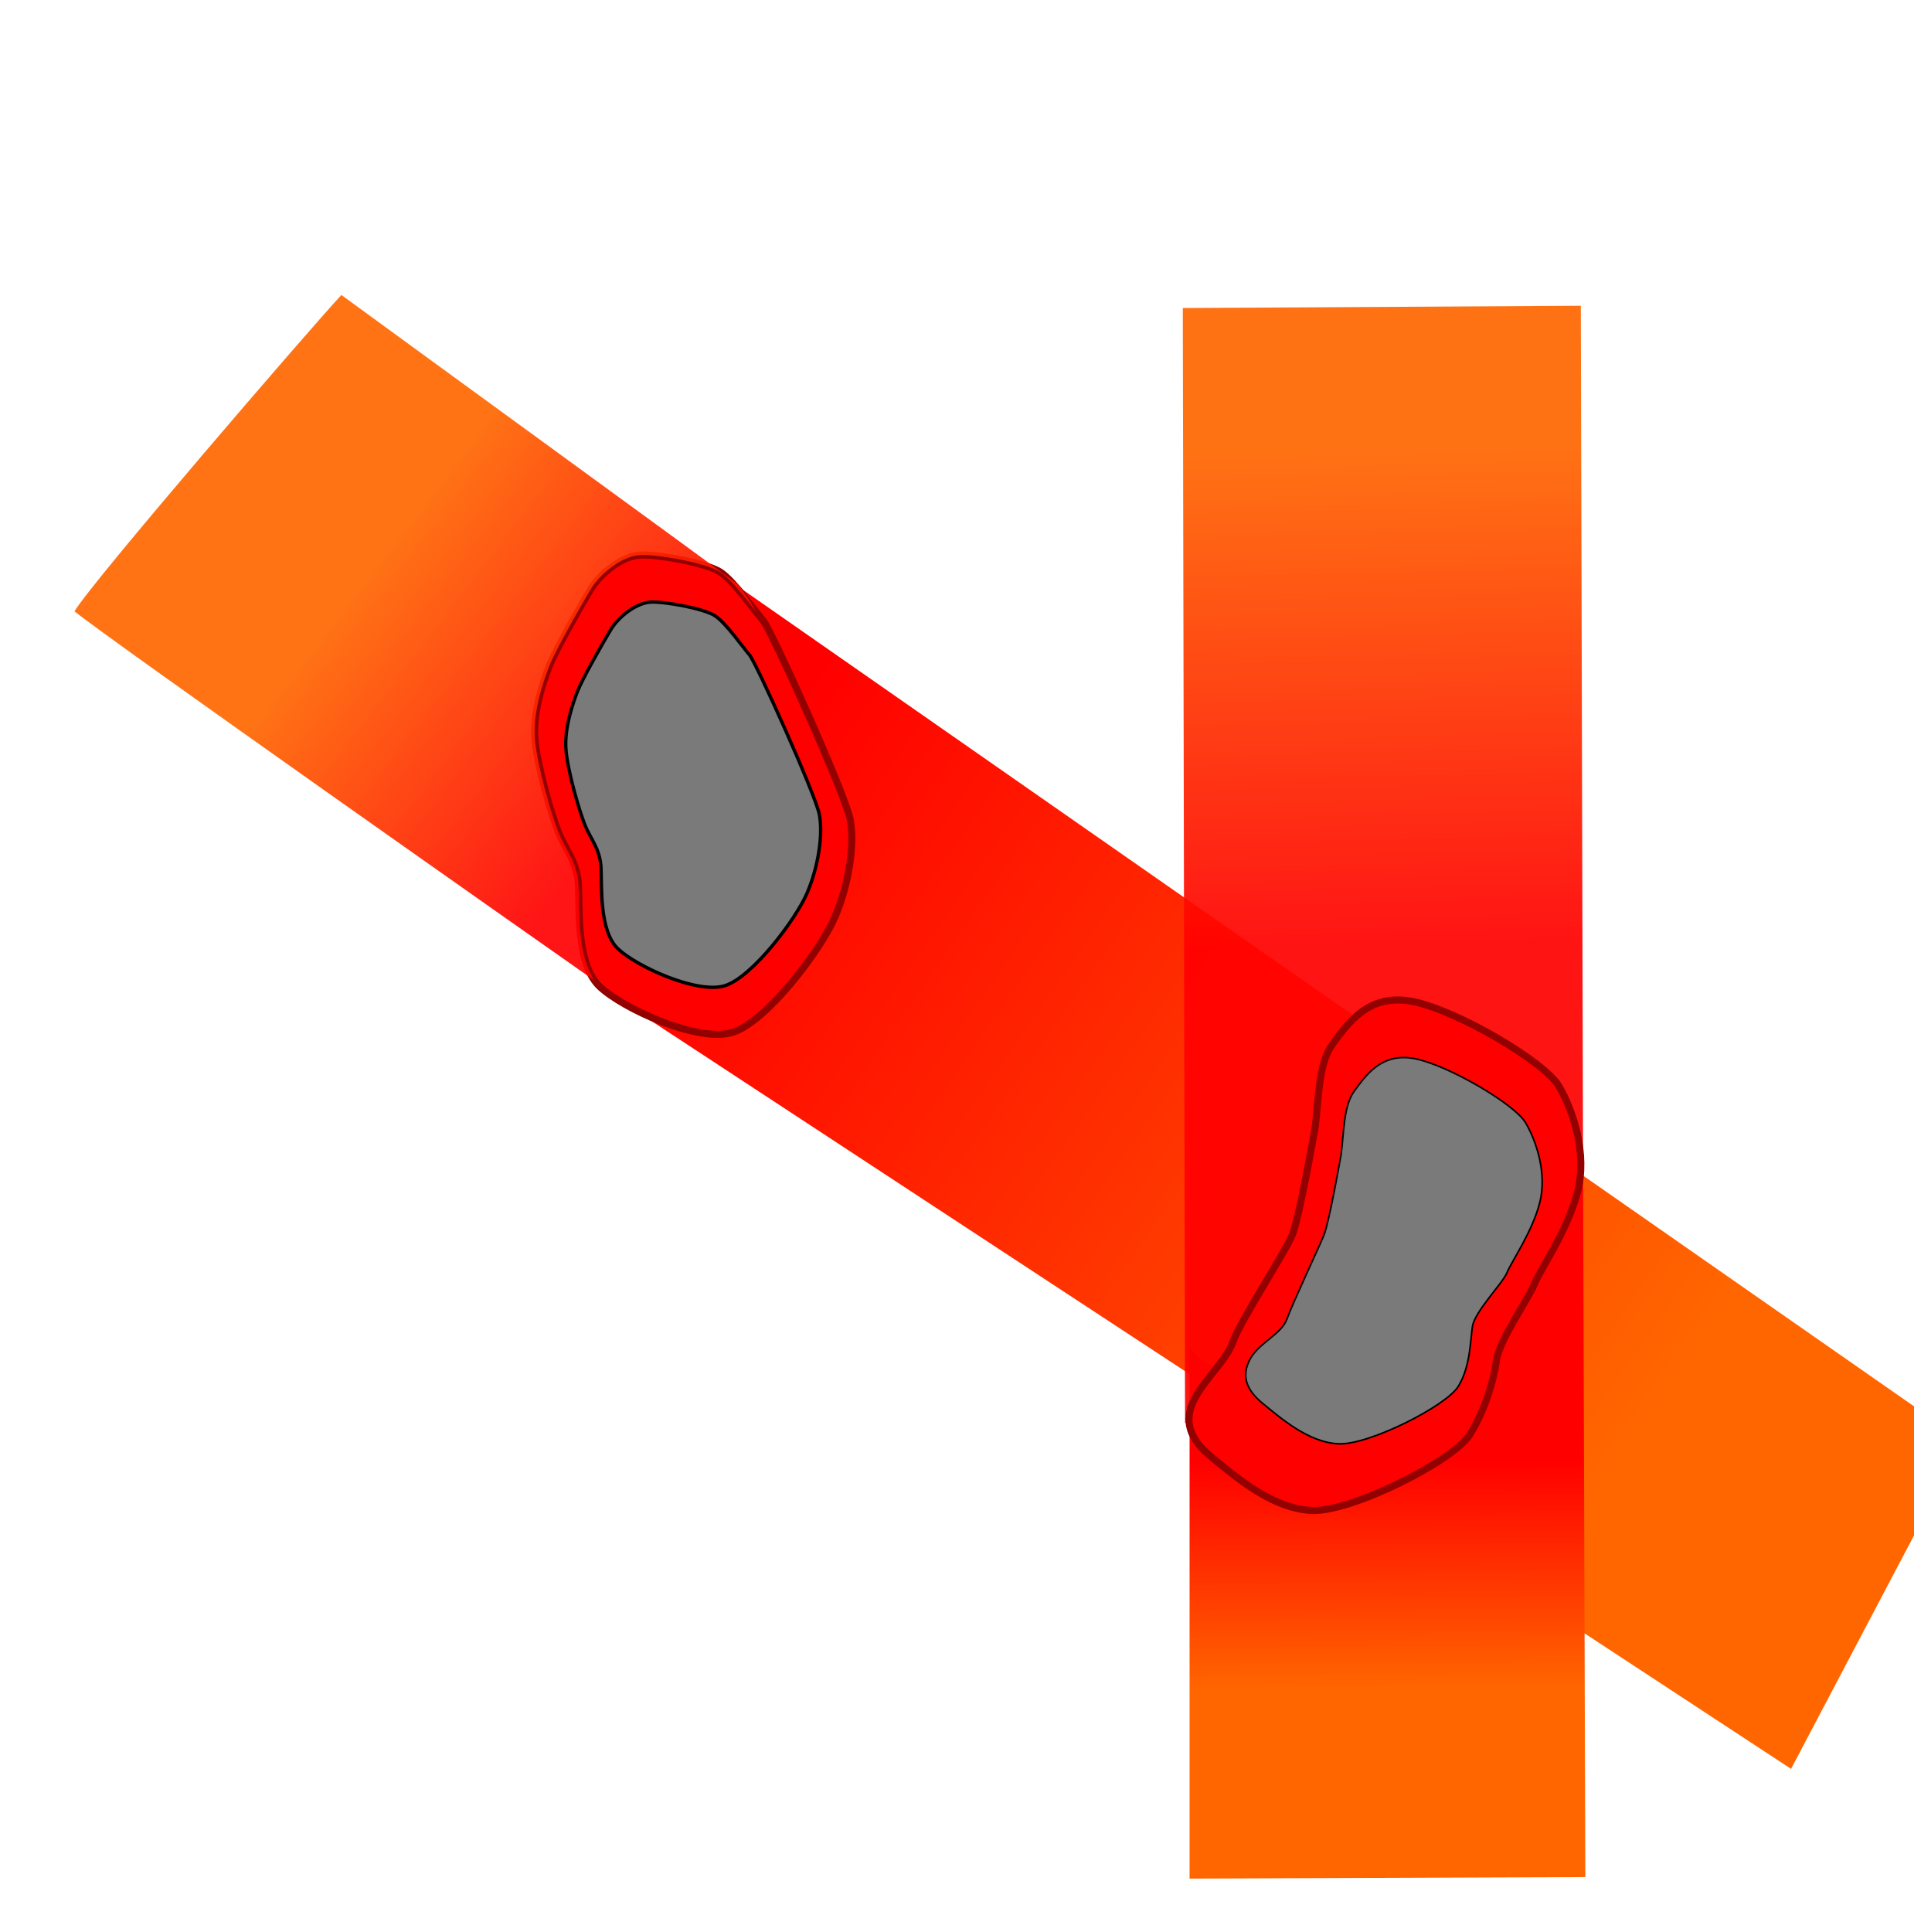
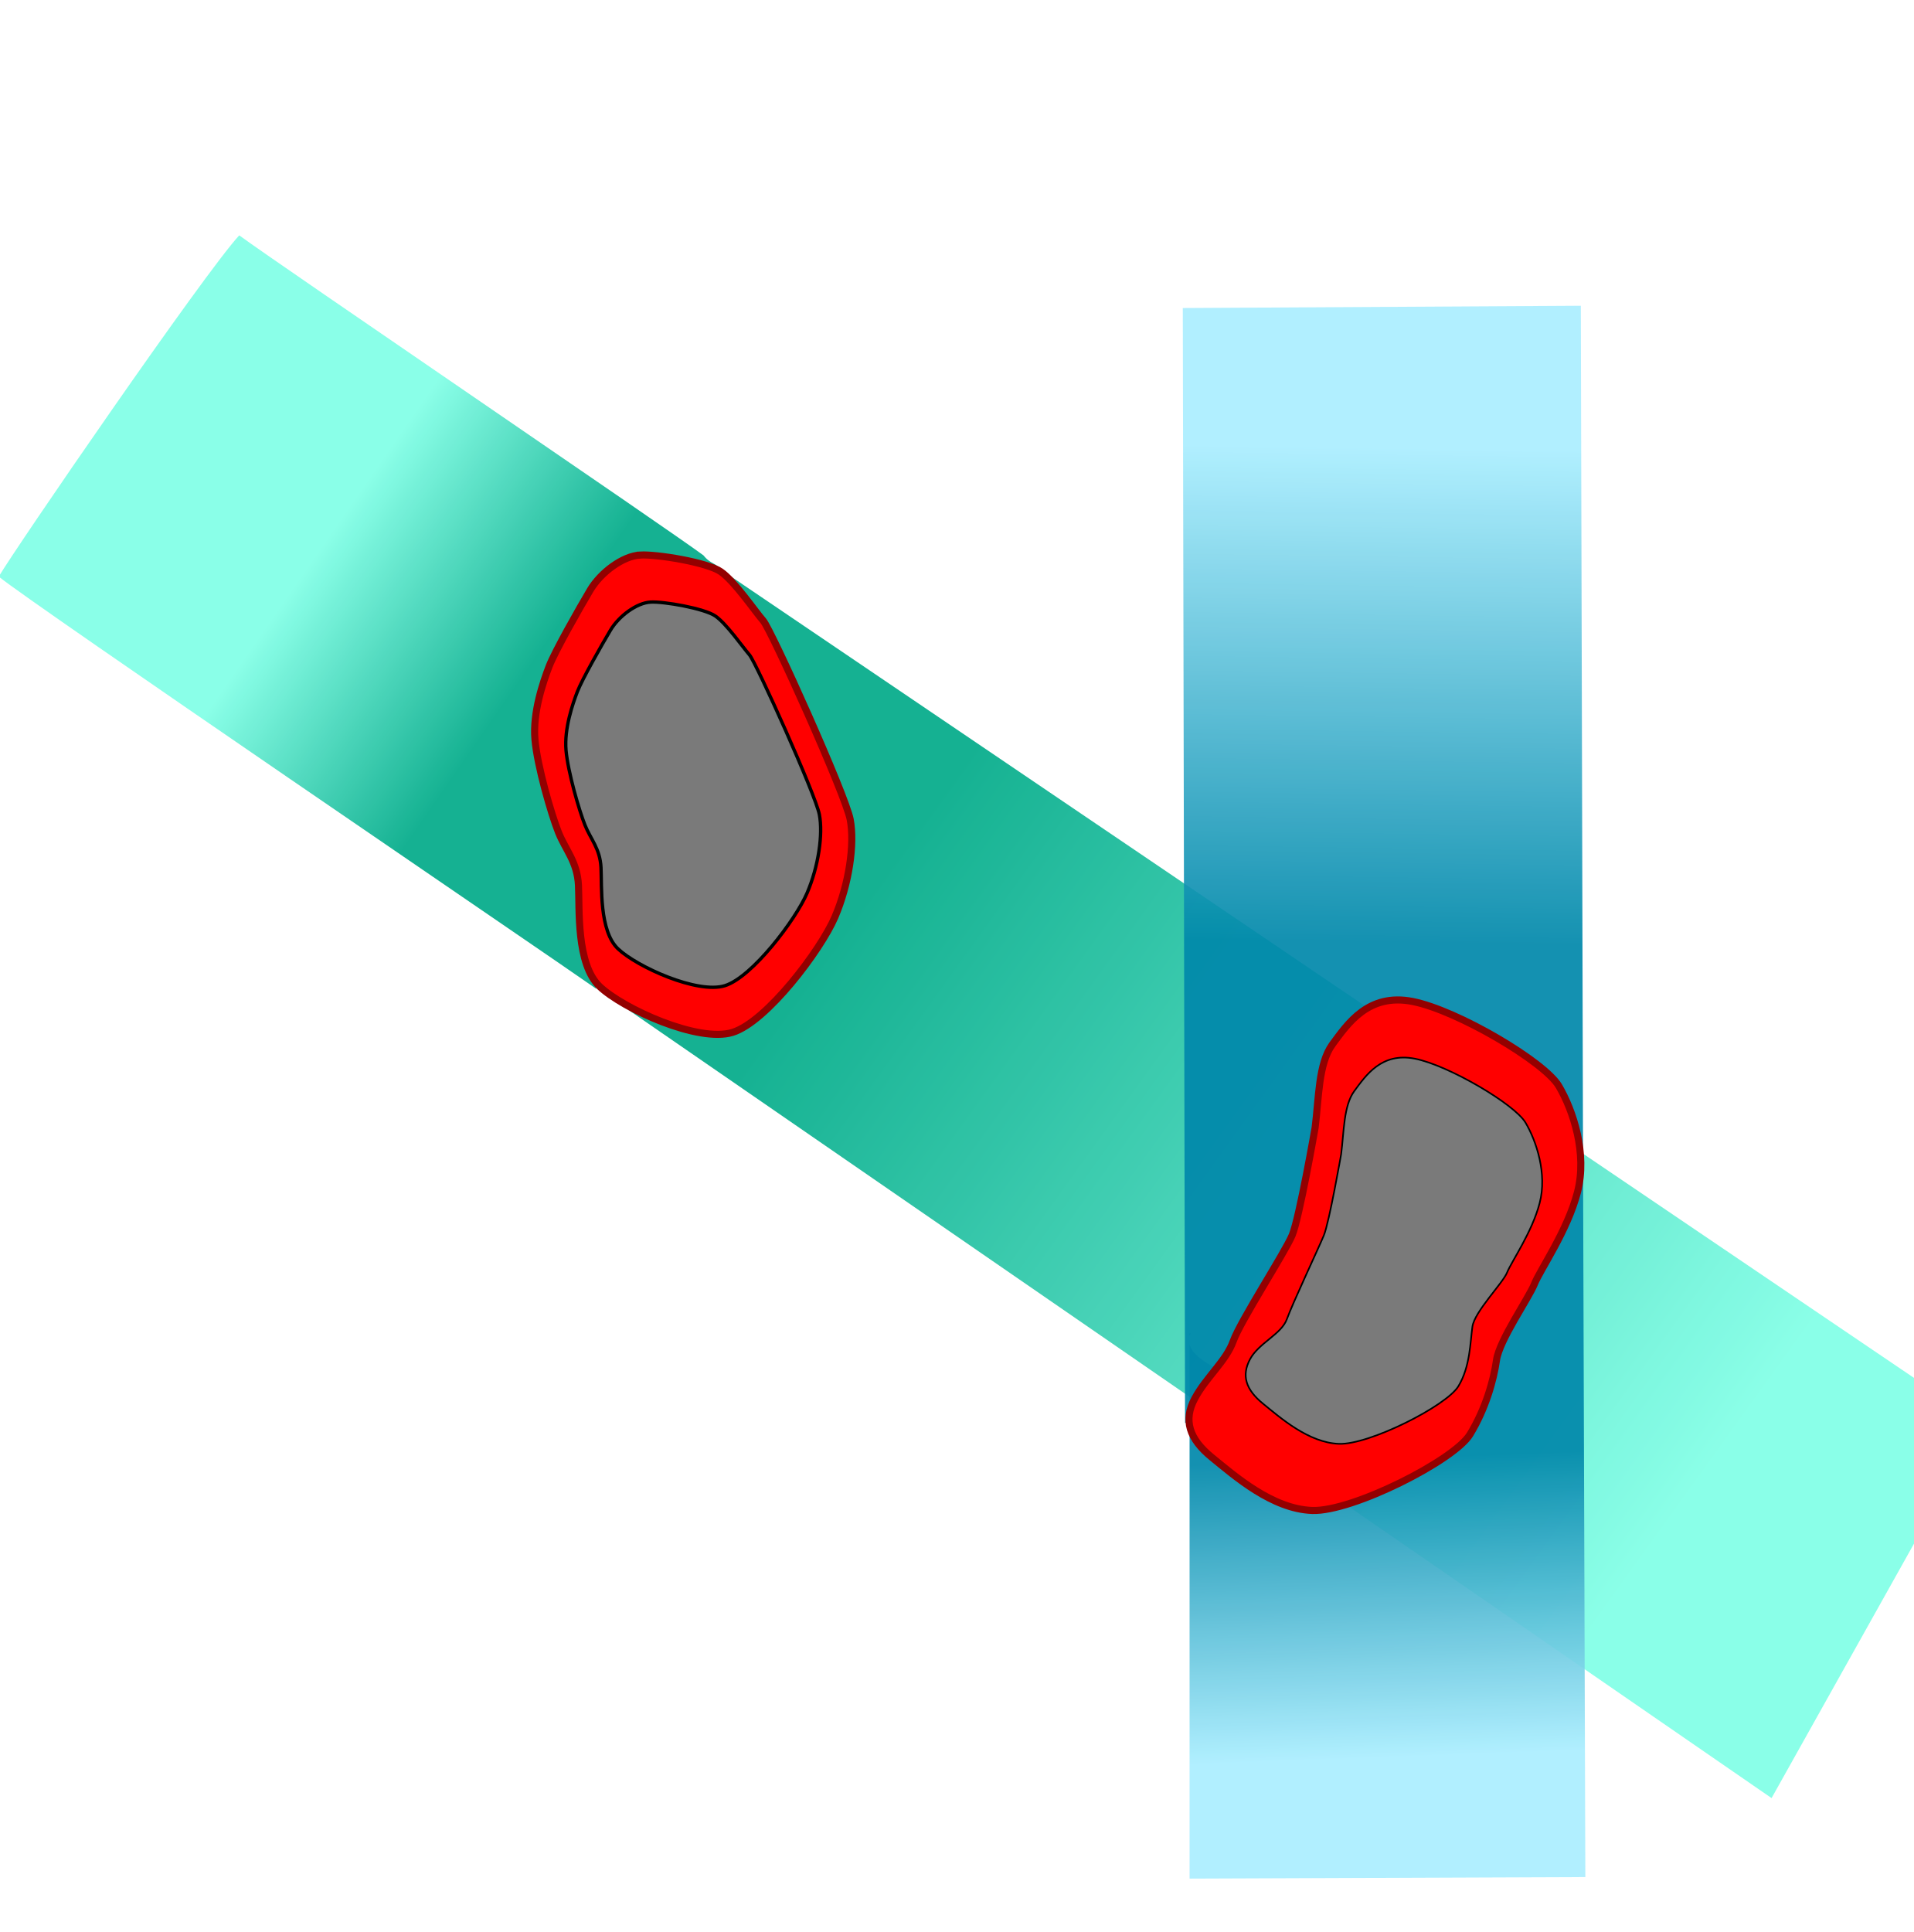
<svg xmlns="http://www.w3.org/2000/svg" xmlns:xlink="http://www.w3.org/1999/xlink" id="svg4136" version="1.1" width="694.688" height="701.25" viewBox="0 0 694.688 701.25">
  <defs id="defs4140">
+     <linearGradient id="linearGradient3231">
+       <stop style="stop-color:#80ffe6;stop-opacity:1" offset="0" id="stop3233" />
+       <stop style="stop-color:#00aa88;stop-opacity:1" offset="1" id="stop3235" />
+     </linearGradient>
+     <linearGradient id="linearGradient3175">
+       <stop style="stop-color:#aaeeff;stop-opacity:1" offset="0" id="stop3177" />
+       <stop style="stop-color:#0088aa;stop-opacity:1" offset="1" id="stop3179" />
+     </linearGradient>
    <linearGradient id="linearGradient4721">
      <stop id="stop4723" offset="0" style="stop-color:#ff6600;stop-opacity:1" />
      <stop id="stop4725" offset="1" style="stop-color:#ff0000;stop-opacity:1" />
    </linearGradient>
    <linearGradient id="linearGradient4688">
      <stop style="stop-color:#008000;stop-opacity:1" offset="0" id="stop4690" />
      <stop style="stop-color:#00ff00;stop-opacity:1" offset="1" id="stop4692" />
    </linearGradient>
    <linearGradient id="linearGradient4655">
      <stop style="stop-color:#000080;stop-opacity:1" offset="0" id="stop4657" />
      <stop style="stop-color:#00ffff;stop-opacity:1" offset="1" id="stop4659" />
    </linearGradient>
    <linearGradient id="linearGradient4552">
      <stop style="stop-color:#ff0000;stop-opacity:1" offset="0" id="stop4554" />
      <stop id="stop4564" offset="0.363" style="stop-color:#ffff00;stop-opacity:1" />
      <stop id="stop4562" offset="0.488" style="stop-color:#00ff00;stop-opacity:1" />
      <stop id="stop4560" offset="0.6" style="stop-color:#008000;stop-opacity:1" />
      <stop id="stop4556" offset="0.794" style="stop-color:#00ffff;stop-opacity:1" />
      <stop style="stop-color:#000080;stop-opacity:1" offset="1" id="stop4558" />
    </linearGradient>
    <linearGradient id="linearGradient4507">
      <stop id="stop4509" offset="0" style="stop-color:#aa0000;stop-opacity:1" />
      <stop style="stop-color:#ff0000;stop-opacity:1" offset="0.601" id="stop4513" />
      <stop id="stop4511" offset="1" style="stop-color:#ff5555;stop-opacity:1" />
    </linearGradient>
    <linearGradient id="linearGradient4442">
      <stop style="stop-color:#ff0000;stop-opacity:1" offset="0" id="stop4444" />
      <stop style="stop-color:#ffaaaa;stop-opacity:1" offset="1" id="stop4446" />
    </linearGradient>
    <linearGradient id="linearGradient4257">
      <stop id="stop4259" offset="0" style="stop-color:#ff3636;stop-opacity:0.478" />
      <stop id="stop4261" offset="1" style="stop-color:#ff7d83;stop-opacity:0.121" />
    </linearGradient>
    <linearGradient id="linearGradient4224">
      <stop style="stop-color:#ff0000;stop-opacity:0.49" offset="0" id="stop4226" />
      <stop style="stop-color:#ffa74b;stop-opacity:0.26" offset="1" id="stop4228" />
    </linearGradient>
    <linearGradient xlink:href="#linearGradient4224" id="linearGradient4230-9-0" x1="236.643" y1="294.763" x2="6.738" y2="97.734" gradientUnits="userSpaceOnUse" gradientTransform="matrix(-1.230574,0.03177186,-0.02771712,-1.073527,378.4047,400.9066)" />
    <linearGradient gradientTransform="translate(96.0957,-30.06641)" xlink:href="#linearGradient4257" id="linearGradient4223-9" x1="174.821" y1="233.133" x2="5.279" y2="101.78" gradientUnits="userSpaceOnUse" />
    <linearGradient gradientTransform="translate(-217.1094,-213.0449)" xlink:href="#linearGradient4257" id="linearGradient4304-8" gradientUnits="userSpaceOnUse" x1="278.151" y1="306.857" x2="606.682" y2="526.129" />
    <linearGradient gradientTransform="translate(-217.1094,-213.0449)" xlink:href="#linearGradient4442" id="linearGradient4304-0" gradientUnits="userSpaceOnUse" x1="278.151" y1="306.857" x2="606.682" y2="526.129" />
    <linearGradient gradientTransform="translate(-431.8242,-426.2285)" xlink:href="#linearGradient4507" id="linearGradient4505-1" gradientUnits="userSpaceOnUse" x1="503.914" y1="508.813" x2="500.778" y2="730.548" />
    <linearGradient gradientTransform="translate(-429.3613,-110.9805)" xlink:href="#linearGradient4552" id="linearGradient4550-4" gradientUnits="userSpaceOnUse" x1="508.84" y1="421.792" x2="508.167" y2="165.729" />
-     <linearGradient xlink:href="#linearGradient4721" id="linearGradient4661" x1="133.692" y1="207.265" x2="233.639" y2="283.834" gradientUnits="userSpaceOnUse" />
+     <linearGradient xlink:href="#linearGradient3231" id="linearGradient4661" x1="115.308" y1="200.194" x2="186.97" y2="249.893" gradientUnits="userSpaceOnUse" />
    <linearGradient gradientTransform="translate(96.0957,-30.06641)" xlink:href="#linearGradient4655" id="linearGradient4661-7" x1="7.345" y1="124.723" x2="174.427" y2="233.91" gradientUnits="userSpaceOnUse" />
    <linearGradient gradientTransform="translate(-429.3613,-110.9805)" xlink:href="#linearGradient4688" id="linearGradient4694-1" x1="503.248" y1="203.749" x2="499.142" y2="335.103" gradientUnits="userSpaceOnUse" />
    <linearGradient gradientTransform="translate(96.0957,-30.06641)" xlink:href="#linearGradient4721" id="linearGradient4661-8" x1="7.345" y1="124.723" x2="174.427" y2="233.91" gradientUnits="userSpaceOnUse" />
-     <linearGradient xlink:href="#linearGradient4721" id="linearGradient4761" gradientUnits="userSpaceOnUse" x1="594.236" y1="521.208" x2="263.825" y2="291.38" />
-     <linearGradient xlink:href="#linearGradient4721" id="linearGradient4781" gradientUnits="userSpaceOnUse" x1="511.413" y1="162.487" x2="515.946" y2="342.277" />
-     <linearGradient xlink:href="#linearGradient4721" id="linearGradient4792" gradientUnits="userSpaceOnUse" x1="505.666" y1="702.677" x2="504.452" y2="580.354" gradientTransform="matrix(1,0,0,0.6769415,0,137.6967)" />
+     <linearGradient xlink:href="#linearGradient3175" id="linearGradient4781" gradientUnits="userSpaceOnUse" x1="511.413" y1="162.487" x2="508.875" y2="342.277" />
+     <linearGradient xlink:href="#linearGradient3175-3" id="linearGradient4781-0" gradientUnits="userSpaceOnUse" x1="512.827" y1="637.663" x2="508.875" y2="528.953" />
+     <linearGradient id="linearGradient3175-3">
+       <stop style="stop-color:#aaeeff;stop-opacity:1" offset="0" id="stop3177-8" />
+       <stop style="stop-color:#0088aa;stop-opacity:1" offset="1" id="stop3179-3" />
+     </linearGradient>
+     <linearGradient gradientTransform="translate(-429.3613,-110.9805)" y2="342.277" x2="508.875" y1="162.487" x1="511.413" gradientUnits="userSpaceOnUse" id="linearGradient3196" xlink:href="#linearGradient3175-3" />
+     <linearGradient xlink:href="#linearGradient3231-0" id="linearGradient4661-2" x1="610.282" y1="548.091" x2="310.006" y2="331.917" gradientUnits="userSpaceOnUse" />
+     <linearGradient id="linearGradient3231-0">
+       <stop style="stop-color:#80ffe6;stop-opacity:1" offset="0" id="stop3233-3" />
+       <stop style="stop-color:#00aa88;stop-opacity:1" offset="1" id="stop3235-6" />
+     </linearGradient>
+     <linearGradient gradientTransform="translate(-27.03963,-107.0664)" y2="249.893" x2="186.97" y1="200.194" x1="115.308" gradientUnits="userSpaceOnUse" id="linearGradient3252" xlink:href="#linearGradient3231-0" />
  </defs>
-   <path style="fill:url(#linearGradient4761);fill-rule:evenodd;stroke:none;stroke-width:0.768;stroke-linecap:butt;stroke-linejoin:miter;stroke-opacity:1;fill-opacity:1;color:#000000;clip-rule:nonzero;display:inline;overflow:visible;visibility:visible;opacity:1;isolation:auto;mix-blend-mode:normal;color-interpolation:sRGB;color-interpolation-filters:linearRGB;solid-color:#000000;solid-opacity:1;stroke-miterlimit:4;stroke-dasharray:none;stroke-dashoffset:0;filter-blend-mode:normal;filter-gaussianBlur-deviation:0;color-rendering:auto;image-rendering:auto;shape-rendering:auto;text-rendering:auto;enable-background:accumulate" d="M 268.193 213.045 L 267.9 213.875 C 271.564 218.147 275.151 223.119 277.029 225.266 C 280.018 228.682 306.921 288.463 308.629 297.43 C 310.337 306.397 308.202 320.915 303.078 332.871 C 297.954 344.827 278.311 370.876 265.928 374.719 C 257.097 377.459 240.69 371.944 228.893 365.613 L 650.166 642.039 L 712.859 523.035 L 268.193 213.045 z M 217.213 357.588 L 217.109 357.881 L 218.434 358.75 C 218.169 358.519 217.912 358.289 217.676 358.064 C 217.516 357.912 217.366 357.748 217.213 357.588 z " id="path4263" />
-   <path style="color:#000000;clip-rule:nonzero;display:inline;overflow:visible;visibility:visible;opacity:1;isolation:auto;mix-blend-mode:normal;color-interpolation:sRGB;color-interpolation-filters:linearRGB;solid-color:#000000;solid-opacity:1;fill:#ff0000;fill-opacity:1;fill-rule:evenodd;stroke:#930000;stroke-width:2.568;stroke-linecap:butt;stroke-linejoin:miter;stroke-miterlimit:4;stroke-dasharray:none;stroke-dashoffset:0;stroke-opacity:1;color-rendering:auto;image-rendering:auto;shape-rendering:auto;text-rendering:auto;enable-background:accumulate;filter-blend-mode:normal;filter-gaussianBlur-deviation:0" d="m 232.397,201.457 c -6.303,0.332 -14.345,6.327 -18.137,12.707 -3.933,6.617 -12.81,22.204 -14.945,27.755 -2.135,5.551 -5.978,16.653 -5.124,26.474 0.854,9.821 5.978,27.328 8.54,33.734 2.562,6.405 6.832,10.675 7.259,19.215 0.427,8.54 -0.854,28.609 7.686,36.723 8.54,8.113 35.869,20.496 48.252,16.653 12.383,-3.843 32.026,-29.891 37.15,-41.847 5.124,-11.956 7.259,-26.474 5.551,-35.442 -1.708,-8.967 -28.609,-68.748 -31.599,-72.164 -2.989,-3.416 -10.313,-13.996 -15.372,-17.507 -4.939,-3.427 -23.314,-6.651 -29.261,-6.302 z" id="path4146-1" />
-   <path style="color:#000000;clip-rule:nonzero;display:inline;overflow:visible;visibility:visible;opacity:0.915;isolation:auto;mix-blend-mode:normal;color-interpolation:sRGB;color-interpolation-filters:linearRGB;solid-color:#000000;solid-opacity:1;fill:url(#linearGradient4661);fill-opacity:1;fill-rule:evenodd;stroke:none;stroke-width:0.768;stroke-linecap:butt;stroke-linejoin:miter;stroke-miterlimit:4;stroke-dasharray:none;stroke-dashoffset:0;stroke-opacity:1;color-rendering:auto;image-rendering:auto;shape-rendering:auto;text-rendering:auto;enable-background:accumulate" d="m 123.928,107.066 c -12.648,13.656 -90.86,104.498 -96.888,114.814 11.697,9.646 168.696,119.962 188.407,133.778 0.202,-0.286 -1.091,-1.723 -0.883,-2.01 -5.099,-9.301 -4.205,-24.95 -4.573,-32.306 -0.427,-8.54 -4.698,-12.81 -7.26,-19.215 -2.562,-6.405 -7.685,-23.911 -8.539,-33.732 -0.854,-9.821 2.988,-20.924 5.123,-26.475 2.135,-5.551 11.012,-21.139 14.945,-27.756 3.792,-6.38 11.833,-12.375 18.137,-12.707 5.947,-0.35 24.323,2.874 29.262,6.301 3.99,2.768 9.356,9.89 12.926,14.471 -1.824,-3.349 -4.036,-6.722 -6.68,-10.113 -11.639,-8.725 -129.024,-94.077 -143.977,-105.049 z" id="path4146-0-9" />
+   <path style="opacity:0.915;color:#000000;fill:url(#linearGradient4661-2);fill-opacity:1;fill-rule:evenodd;stroke:none;stroke-width:0.768;marker:none;visibility:visible;display:inline;overflow:visible;enable-background:accumulate" d="m 264.693,208.795 c 4.781,3.774 8.188,12.134 10.086,14.721 2.989,3.416 32.142,64.947 33.85,73.914 1.708,8.967 -0.427,23.485 -5.551,35.441 -5.124,11.956 -24.767,38.005 -37.15,41.848 -8.831,2.741 -31.737,-5.775 -43.535,-12.105 L 643.095,652.646 719.223,516.671 z m -47.48,148.793 -0.104,0.293 1.324,0.869 c -0.265,-0.231 -0.521,-0.461 -0.758,-0.686 -0.16,-0.152 -0.31,-0.316 -0.463,-0.477 z" id="path4263" />
+   <path style="opacity:0.915;color:#000000;fill:url(#linearGradient4661);fill-opacity:1;fill-rule:evenodd;stroke:none;visibility:visible;display:inline;overflow:visible;enable-background:accumulate" d="M 86.844,85.424 C 74.197,99.08 5.576,198.973 -0.452,209.288 11.245,218.934 196.736,345.093 216.447,358.908 c 0.202,-0.286 -2.091,-4.973 -1.883,-5.26 -5.099,-9.301 -4.205,-24.95 -4.573,-32.306 -0.427,-8.54 -4.698,-12.81 -7.26,-19.215 -2.562,-6.405 -7.685,-23.911 -8.539,-33.732 -0.854,-9.821 2.988,-20.924 5.123,-26.475 2.135,-5.551 11.012,-21.139 14.945,-27.756 3.792,-6.38 11.833,-12.375 18.137,-12.707 3.79,15.03 21.247,-2.88 29.688,6.021 -1.824,-3.349 -4.036,-2.472 -6.68,-5.863 C 243.765,192.891 101.797,96.396 86.844,85.424 z" id="path4146-0-9" />
  <path style="fill:url(#linearGradient4781);fill-rule:evenodd;stroke:none;stroke-width:0.768;stroke-linecap:butt;stroke-linejoin:miter;stroke-opacity:1;fill-opacity:1;color:#000000;clip-rule:nonzero;display:inline;overflow:visible;visibility:visible;opacity:0.919;isolation:auto;mix-blend-mode:normal;color-interpolation:sRGB;color-interpolation-filters:linearRGB;solid-color:#000000;solid-opacity:1;stroke-miterlimit:4;stroke-dasharray:none;stroke-dashoffset:0;filter-blend-mode:normal;filter-gaussianBlur-deviation:0;color-rendering:auto;image-rendering:auto;shape-rendering:auto;text-rendering:auto;enable-background:accumulate" d="M 573.85 110.98 L 429.361 111.803 L 430.182 516.535 L 431.627 515.639 C 431.527 513.077 432.202 510.432 433.684 507.654 C 437.847 499.848 445.082 494.044 447.684 486.758 C 450.286 479.472 466.47 454.571 469.072 448.326 C 471.674 442.081 477.4 409.295 477.4 409.295 C 478.777 398.435 478.579 386.094 483.645 379.111 C 489.216 371.573 496.685 360.336 512.789 363.498 C 528.914 366.664 560.667 385.356 565.871 394.203 C 570.468 402.017 575.054 415.11 573.555 427.742 L 574.67 427.051 L 573.85 110.98 z " id="path4330" />
-   <path style="color:#000000;clip-rule:nonzero;display:inline;overflow:visible;visibility:visible;opacity:1;isolation:auto;mix-blend-mode:normal;color-interpolation:sRGB;color-interpolation-filters:linearRGB;solid-color:#000000;solid-opacity:1;fill:url(#linearGradient4792);fill-opacity:1;fill-rule:evenodd;stroke:none;stroke-width:0.768;stroke-linecap:butt;stroke-linejoin:miter;stroke-miterlimit:4;stroke-dasharray:none;stroke-dashoffset:0;stroke-opacity:1;color-rendering:auto;image-rendering:auto;shape-rendering:auto;text-rendering:auto;enable-background:accumulate" d="m 574.67,426.229 -1.023,0.414 c -0.189,1.336 -0.508,2.667 -1.01,3.977 -3.643,9.512 -13.532,19.024 -15.613,22.547 -2.082,3.523 -12.738,13.794 -13.779,18.726 -1.041,4.932 -3.914,11.924 -9.639,18.266 -5.725,6.341 -42.674,19.024 -57.246,18.671 -14.572,-0.352 -28.103,-8.455 -36.43,-13.035 -4.655,-2.56 -7.354,-5.12 -8.105,-7.803 l 0,193.879 143.668,-0.555 -0.822,-255.085 z m -142.512,57.663 -0.334,0.135 0,0.845 c 0.085,-0.324 0.197,-0.651 0.334,-0.98 z" id="path4306" />
+   <path style="color:#000000;clip-rule:nonzero;display:inline;overflow:visible;visibility:visible;opacity:0.919;isolation:auto;mix-blend-mode:normal;color-interpolation:sRGB;color-interpolation-filters:linearRGB;solid-color:#000000;solid-opacity:1;fill:url(#linearGradient4781-0);fill-opacity:1;fill-rule:evenodd;stroke:none;stroke-width:0.768;stroke-linecap:butt;stroke-linejoin:miter;stroke-miterlimit:4;stroke-dasharray:none;stroke-dashoffset:0;stroke-opacity:1;color-rendering:auto;image-rendering:auto;shape-rendering:auto;text-rendering:auto;enable-background:accumulate;marker:none" d="m 574.67,426.229 -1.023,0.414 c -0.189,1.336 -0.508,2.667 -1.01,3.977 -3.643,9.512 -13.532,19.024 -15.613,22.547 -2.082,3.523 -12.738,13.794 -13.779,18.726 -1.041,4.932 -3.914,11.924 -9.639,18.266 -5.725,6.341 -42.674,19.024 -57.246,18.671 -14.572,-0.352 -28.103,-8.455 -36.43,-13.035 -4.655,-2.56 -7.354,-5.12 -8.105,-7.803 l 0,193.879 143.668,-0.555 -0.822,-255.085 z m -142.512,57.663 -0.334,0.135 0,0.845 c 0.085,-0.324 0.197,-0.651 0.334,-0.98 z" id="path4306" />
  <path style="color:#000000;clip-rule:nonzero;display:inline;overflow:visible;visibility:visible;opacity:1;isolation:auto;mix-blend-mode:normal;color-interpolation:sRGB;color-interpolation-filters:linearRGB;solid-color:#000000;solid-opacity:1;fill:#ff0000;fill-opacity:1;fill-rule:evenodd;stroke:#930000;stroke-width:2.568;stroke-linecap:butt;stroke-linejoin:miter;stroke-miterlimit:4;stroke-dasharray:none;stroke-dashoffset:0;stroke-opacity:1;color-rendering:auto;image-rendering:auto;shape-rendering:auto;text-rendering:auto;enable-background:accumulate;filter-blend-mode:normal;filter-gaussianBlur-deviation:0" d="m 483.645,379.111 c 5.572,-7.538 13.039,-18.774 29.143,-15.613 16.125,3.166 47.878,21.858 53.083,30.705 5.204,8.847 10.408,24.46 6.765,38.511 -3.643,14.051 -13.531,28.103 -15.613,33.307 -2.082,5.204 -12.739,20.377 -13.78,27.663 -1.041,7.286 -3.914,17.614 -9.639,26.981 -5.725,9.368 -42.674,28.103 -57.246,27.582 -14.572,-0.52 -28.103,-12.49 -36.429,-19.255 -8.327,-6.765 -10.408,-13.531 -6.245,-21.337 4.163,-7.806 11.398,-13.612 14,-20.897 2.602,-7.286 18.786,-32.185 21.389,-38.43 2.602,-6.245 8.327,-39.031 8.327,-39.031 1.377,-10.86 1.18,-23.201 6.245,-30.184 z" id="path4157-1" />
  <g id="layer1" style="display:none" />
+   <path style="color:#000000;fill:#ff0000;fill-opacity:1;fill-rule:evenodd;stroke:#930000;stroke-width:2.568;stroke-linecap:butt;stroke-linejoin:miter;stroke-miterlimit:4;stroke-opacity:1;stroke-dasharray:none;stroke-dashoffset:0;visibility:visible;display:inline;overflow:visible;enable-background:accumulate" d="m 232.397,201.457 c -6.303,0.332 -14.345,6.327 -18.137,12.707 -3.933,6.617 -12.81,22.204 -14.945,27.755 -2.135,5.551 -5.978,16.653 -5.124,26.474 0.854,9.821 5.978,27.328 8.54,33.734 2.562,6.405 6.832,10.675 7.259,19.215 0.427,8.54 -0.854,28.609 7.686,36.723 8.54,8.113 35.869,20.496 48.252,16.653 12.383,-3.843 32.026,-29.891 37.15,-41.847 5.124,-11.956 7.259,-26.474 5.551,-35.442 -1.708,-8.967 -28.609,-68.748 -31.599,-72.164 -2.989,-3.416 -10.313,-14.246 -15.372,-17.757 -4.939,-3.427 -23.314,-6.401 -29.261,-6.052 z" id="path4146-1" />
  <g id="layer2" style="display:inline">
    <path style="color:#000000;clip-rule:nonzero;display:inline;overflow:visible;visibility:visible;opacity:1;isolation:auto;mix-blend-mode:normal;color-interpolation:sRGB;color-interpolation-filters:linearRGB;solid-color:#000000;solid-opacity:1;fill:#7a7a7a;fill-opacity:1;fill-rule:evenodd;stroke:#000000;stroke-width:0.581;stroke-linecap:butt;stroke-linejoin:miter;stroke-miterlimit:4;stroke-dasharray:none;stroke-dashoffset:0;stroke-opacity:1;color-rendering:auto;image-rendering:auto;shape-rendering:auto;text-rendering:auto;enable-background:accumulate" d="m 491.573,396.084 c 4.216,-5.704 9.866,-14.206 22.052,-11.813 12.201,2.395 36.228,16.539 40.165,23.233 3.938,6.694 7.876,18.508 5.119,29.14 -2.756,10.632 -10.238,21.264 -11.813,25.202 -1.575,3.938 -11.813,14.176 -12.601,19.689 -0.788,5.513 -0.788,14.57 -5.119,21.658 -4.332,7.088 -32.29,21.264 -43.316,20.87 -11.026,-0.394 -21.264,-9.451 -27.564,-14.57 -6.3,-5.119 -7.876,-10.238 -4.725,-16.145 3.15,-5.907 11.42,-9.057 13.388,-14.57 1.969,-5.513 11.42,-25.596 13.388,-30.321 1.969,-4.725 6.3,-29.533 6.3,-29.533 1.042,-8.218 0.893,-17.555 4.725,-22.839 z" id="path4157-13" />
    <path style="fill:#7a7a7a;fill-opacity:1;fill-rule:evenodd;stroke:#000000;stroke-width:1.212;stroke-linecap:butt;stroke-linejoin:miter;stroke-miterlimit:4;stroke-dasharray:none;stroke-opacity:1" d="m 236.176,218.538 c -5.066,0.267 -11.528,5.084 -14.576,10.211 -3.161,5.318 -10.295,17.844 -12.011,22.305 -1.716,4.461 -4.804,13.383 -4.118,21.276 0.686,7.893 4.804,21.962 6.863,27.109 2.059,5.147 5.491,8.579 5.834,15.442 0.343,6.863 -0.686,22.992 6.177,29.512 6.863,6.52 28.825,16.472 38.777,13.383 9.952,-3.088 25.737,-24.021 29.855,-33.629 4.118,-9.608 5.834,-21.276 4.461,-28.482 -1.373,-7.206 -22.992,-55.248 -25.394,-57.994 -2.402,-2.745 -8.288,-11.248 -12.354,-14.069 -3.969,-2.754 -18.736,-5.345 -23.515,-5.064 z" id="path4146-5" />
  </g>
  <flowRoot xml:space="preserve" id="flowRoot4808" style="fill:black;stroke:none;stroke-opacity:1;stroke-width:1px;stroke-linejoin:miter;stroke-linecap:butt;fill-opacity:1;font-family:Arial;font-style:normal;font-weight:normal;font-size:40px;line-height:125%;letter-spacing:0px;word-spacing:0px;-inkscape-font-specification:Arial;font-stretch:normal;font-variant:normal;">
    <flowRegion id="flowRegion4810">
      <rect id="rect4812" width="132.174" height="82.917" x="623.928" y="153.671" style="-inkscape-font-specification:Arial;font-family:Arial;font-weight:normal;font-style:normal;font-stretch:normal;font-variant:normal;" />
    </flowRegion>
    <flowPara id="flowPara4814" />
  </flowRoot>
  <flowRoot xml:space="preserve" id="flowRoot4816" style="font-style:normal;font-weight:normal;font-size:40px;line-height:125%;font-family:sans-serif;letter-spacing:0px;word-spacing:0px;fill:#000000;fill-opacity:1;stroke:none;stroke-width:1px;stroke-linecap:butt;stroke-linejoin:miter;stroke-opacity:1" transform="matrix(0.8314183,0,0,0.8314183,772.805,-136.4808)">
    <flowRegion id="flowRegion4818">
      <rect id="rect4820" width="347.265" height="205.239" x="-395.702" y="304.727" />
    </flowRegion>
    <flowPara id="flowPara4822" style="font-style:normal;font-variant:normal;font-weight:normal;font-stretch:normal;font-family:Arial;-inkscape-font-specification:Arial">Field 1</flowPara>
  </flowRoot>
  <flowRoot xml:space="preserve" id="flowRoot4816-4" style="font-style:normal;font-weight:normal;font-size:40px;line-height:125%;font-family:sans-serif;letter-spacing:0px;word-spacing:0px;fill:#000000;fill-opacity:1;stroke:none;stroke-width:1px;stroke-linecap:butt;stroke-linejoin:miter;stroke-opacity:1" transform="matrix(0.8314183,0,0,0.8314183,768.5914,377.8849)">
    <flowRegion id="flowRegion4818-2">
      <rect id="rect4820-0" width="347.265" height="205.239" x="-395.702" y="304.727" />
    </flowRegion>
    <flowPara id="flowPara4822-0" style="font-style:normal;font-variant:normal;font-weight:normal;font-stretch:normal;font-family:Arial;-inkscape-font-specification:Arial">Field 2</flowPara>
  </flowRoot>
  <flowRoot xml:space="preserve" id="flowRoot4816-4-3" style="font-style:normal;font-weight:normal;font-size:33.257px;line-height:125%;font-family:sans-serif;letter-spacing:0px;word-spacing:0px;fill:#000000;fill-opacity:1;stroke:none;stroke-width:1px;stroke-linecap:butt;stroke-linejoin:miter;stroke-opacity:1" transform="translate(589.9883,521.6284)">
    <flowRegion id="flowRegion4818-2-2">
      <rect id="rect4820-0-5" width="288.723" height="170.64" x="-2.436" y="-8.823" />
    </flowRegion>
    <flowPara id="flowPara4822-0-9" style="font-style:normal;font-variant:normal;font-weight:normal;font-stretch:normal;font-family:Arial;-inkscape-font-specification:Arial">Field 3</flowPara>
  </flowRoot>
  <flowRoot xml:space="preserve" id="flowRoot4816-4-1" style="font-style:normal;font-weight:normal;font-size:33.257px;line-height:125%;font-family:sans-serif;letter-spacing:0px;word-spacing:0px;fill:#000000;fill-opacity:1;stroke:none;stroke-width:1px;stroke-linecap:butt;stroke-linejoin:miter;stroke-opacity:1" transform="translate(67.71531,178.1038)">
    <flowRegion id="flowRegion4818-2-22">
      <rect id="rect4820-0-7" width="288.723" height="170.64" x="-2.436" y="-8.823" />
    </flowRegion>
    <flowPara id="flowPara4822-0-97" style="font-style:normal;font-variant:normal;font-weight:normal;font-stretch:normal;font-family:Arial;-inkscape-font-specification:Arial">Field 4</flowPara>
  </flowRoot>
</svg>
